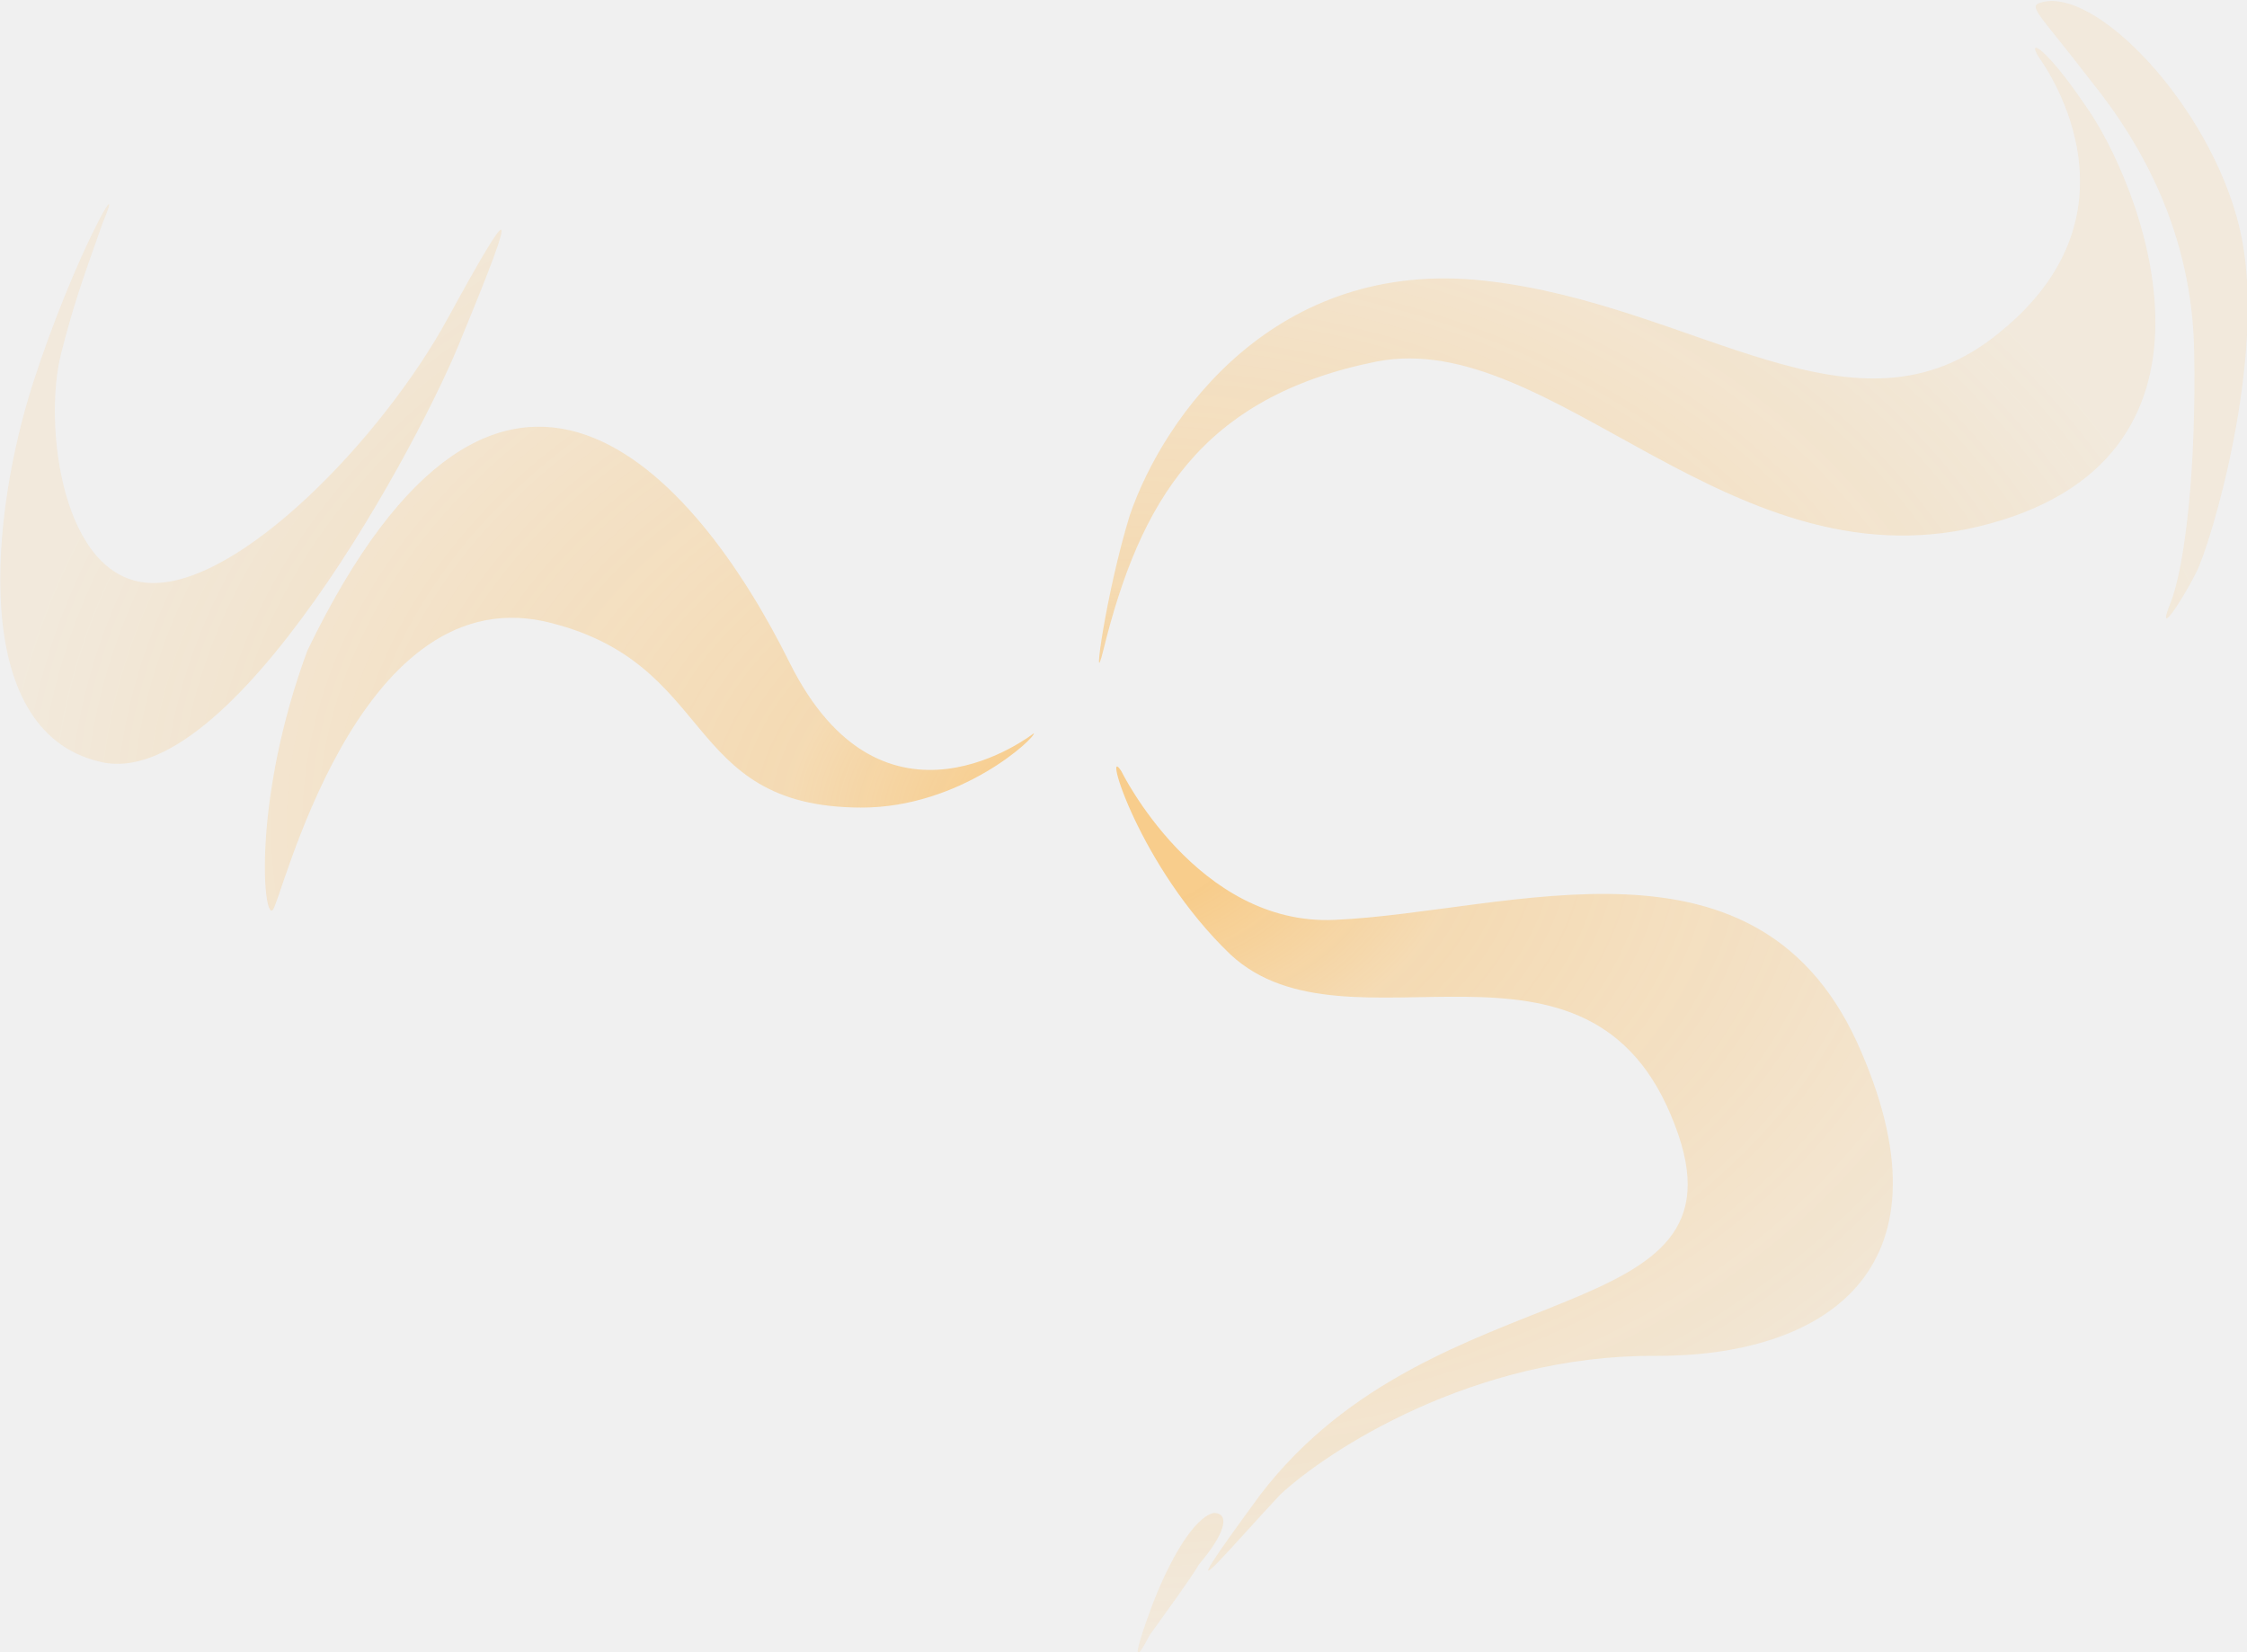
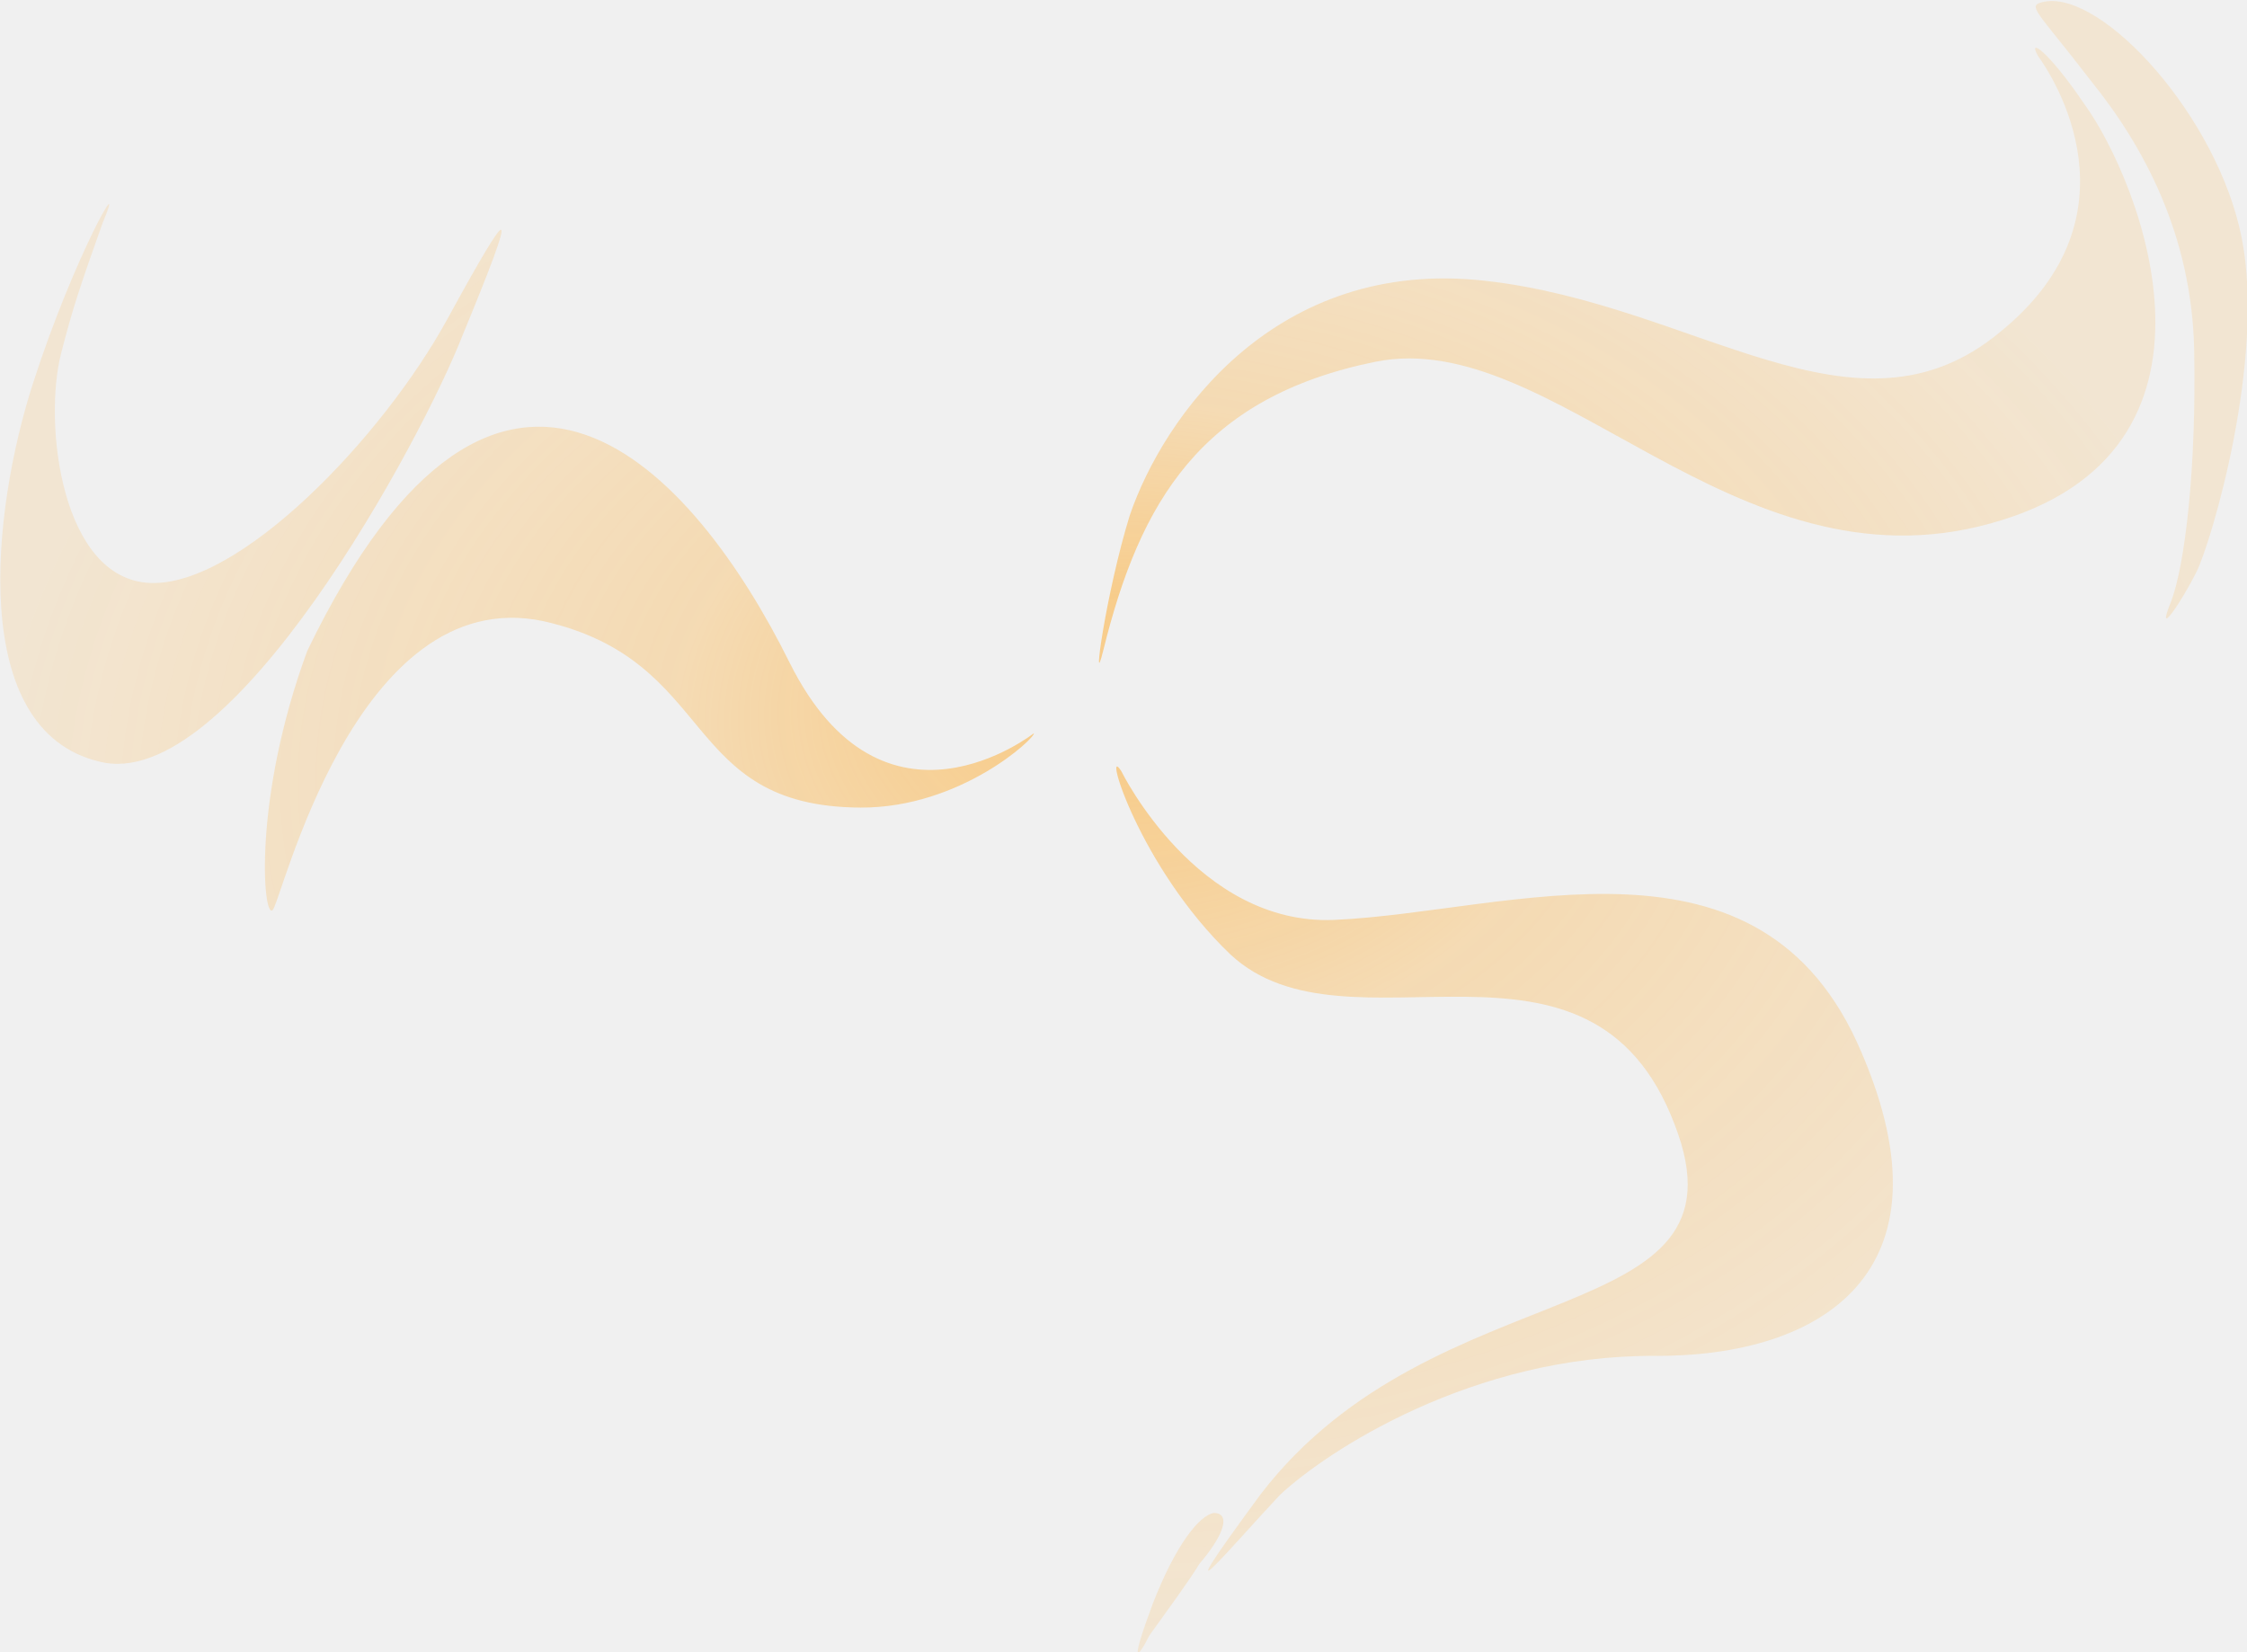
<svg xmlns="http://www.w3.org/2000/svg" width="100%" height="100%" version="1.1">
  <defs>
-     <radialGradient id="gradient">
+     <radialGradient id="gradient" cx="50%" cy="50%" r="50%" fx="50%" fy="40%">
      <stop offset="10%" stop-color="rgb(255, 169, 39)" stop-opacity="0.5">
        <animate attributeName="stop-opacity" dur="4s" values="0.6;0.6;1;0.5;0.5;1;0.5;0.6" keyTimes="0; 0.25; 0.26; 0.27; 0.29; 0.3; 0.31; 1" repeatCount="indefinite" />
      </stop>
-       <stop offset="30%" stop-color="rgb(255, 169, 39)" stop-opacity="0.3">
+       <stop offset="40%" stop-color="rgb(255, 169, 39)" stop-opacity="0.3">
        <animate attributeName="stop-opacity" dur="6s" values="0.3;0.3;0.7;0.3;0.3;0.7;0.3;0.3" keyTimes="0; 0.35; 0.36; 0.37; 0.39; 0.4; 0.41; 1" repeatCount="indefinite" />
      </stop>
-       <stop offset="100%" stop-color="rgb(255, 169, 39)" stop-opacity="0.1" />
+       <stop offset="100%" stop-color="rgb(255, 169, 39)" stop-opacity="0.15" />
    </radialGradient>
    <pattern id="stripe" patternTransform="rotate(45) scale(0.3)" width="10" height="100%" patternUnits="userSpaceOnUse" x="50%" y="50%">
      <rect x="0" y="0" width="2" height="200%" fill="white" />
    </pattern>
    <mask id="theMask">
      <rect width="2000" height="2000" fill="url(#stripe)" />
    </mask>
  </defs>
  <path fillRule="evenodd" transform="scale(1.4)" id="weather-shape" fill="url(#gradient)" d="M1330.032,346.233 C1321.122,364.156 1305.188,387.675 1314.196,365.265 C1323.205,342.855 1329.990,282.113 1328.605,212.058 C1327.220,142.003 1297.634,87.983 1266.1,49.000 C1232.591,5.212 1226.403,3.353 1238.1,1.000 C1273.193,-5.387 1342.877,70.477 1357.395,144.116 C1371.913,217.755 1338.943,328.310 1330.032,346.233 ZM1262.1,63.000 C1295.503,109.066 1362.234,273.955 1205.1,317.000 C1049.766,360.045 940.840,197.541 833.1,219.000 C727.160,240.459 690.161,303.981 668.000,394.000 C660.818,423.173 669.625,358.912 684.1,312.000 C704.624,252.123 772.458,155.821 899.1,170.000 C1027.542,184.179 1123.554,273.711 1211.000,201.1 C1298.446,130.289 1242.644,45.741 1234.1,34.000 C1227.356,22.259 1239.990,30.388 1262.1,63.000 ZM521.1,489.000 C411.433,488.513 434.995,400.032 329.000,376.1 C214.675,352.158 170.058,548.281 165.000,551.1 C159.209,556.257 153.031,483.600 186.1,394.000 C303.433,151.094 420.960,286.128 478.000,401.000 C535.040,515.872 626.000,444.000 626.000,444.000 C627.449,446.232 582.075,489.265 521.1,489.000 ZM60.000,461.1 C-19.535,442.043 -5.081,309.733 20.000,232.000 C45.081,154.267 77.577,98.424 62.1,135.1 C48.423,173.576 44.056,186.522 37.000,214.000 C26.128,256.338 37.023,350.847 91.000,353.000 C144.977,355.153 231.516,265.218 271.000,193.000 C310.262,121.188 315.287,117.885 280.1,203.000 C255.766,265.640 139.535,481.957 60.000,461.1 ZM679.000,467.000 C679.000,467.000 724.882,560.734 808.1,557.000 C914.383,552.322 1066.509,493.918 1127.1,637.1 C1184.463,770.302 1103.429,821.506 1002.000,821.000 C891.797,820.451 803.396,878.697 775.1,905.1 C747.157,934.746 699.434,991.689 763.1,905.1 C869.382,766.144 1063.213,808.092 1014.1,681.1 C962.838,545.582 816.360,644.214 745.1,578.000 C689.503,524.832 667.173,448.276 679.000,467.000 ZM735.1,916.1 C745.707,916.469 740.726,930.020 726.1,947.1 C721.275,955.499 705.518,976.984 696.1,990.1 C688.482,1005.016 683.932,1008.971 698.000,971.1 C712.068,935.029 726.293,917.531 735.1,916.1 Z" />
</svg>
